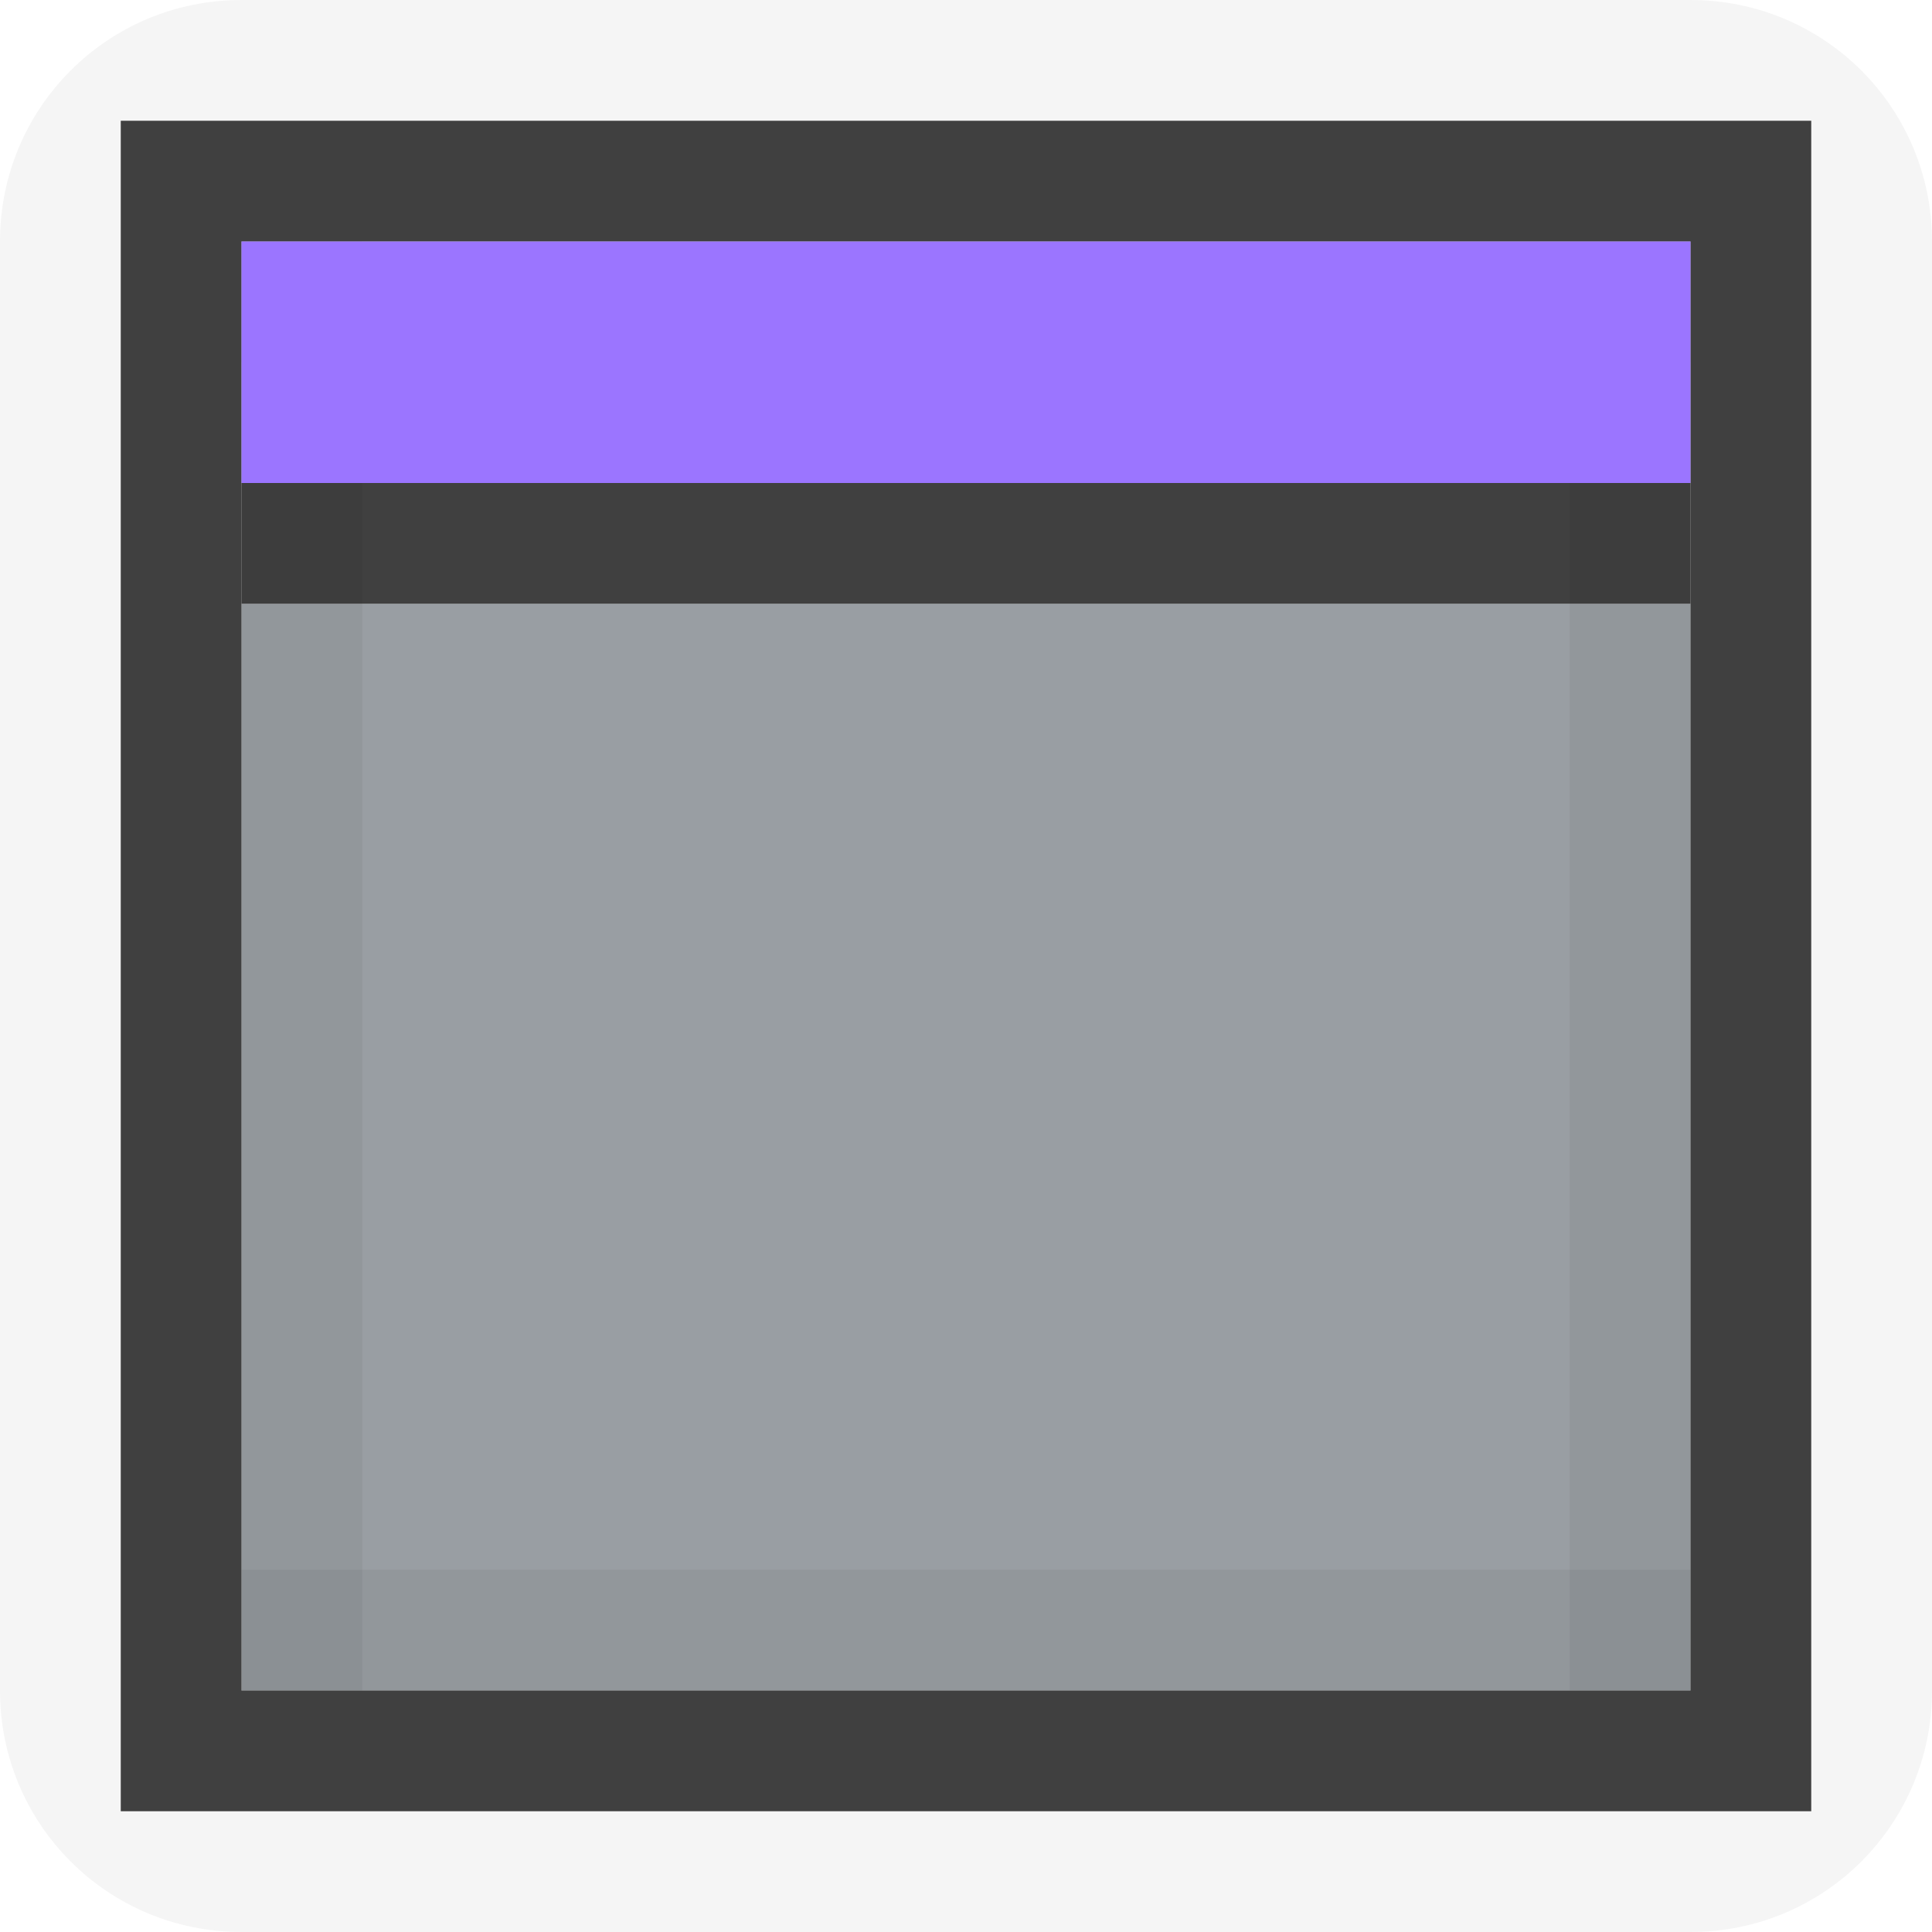
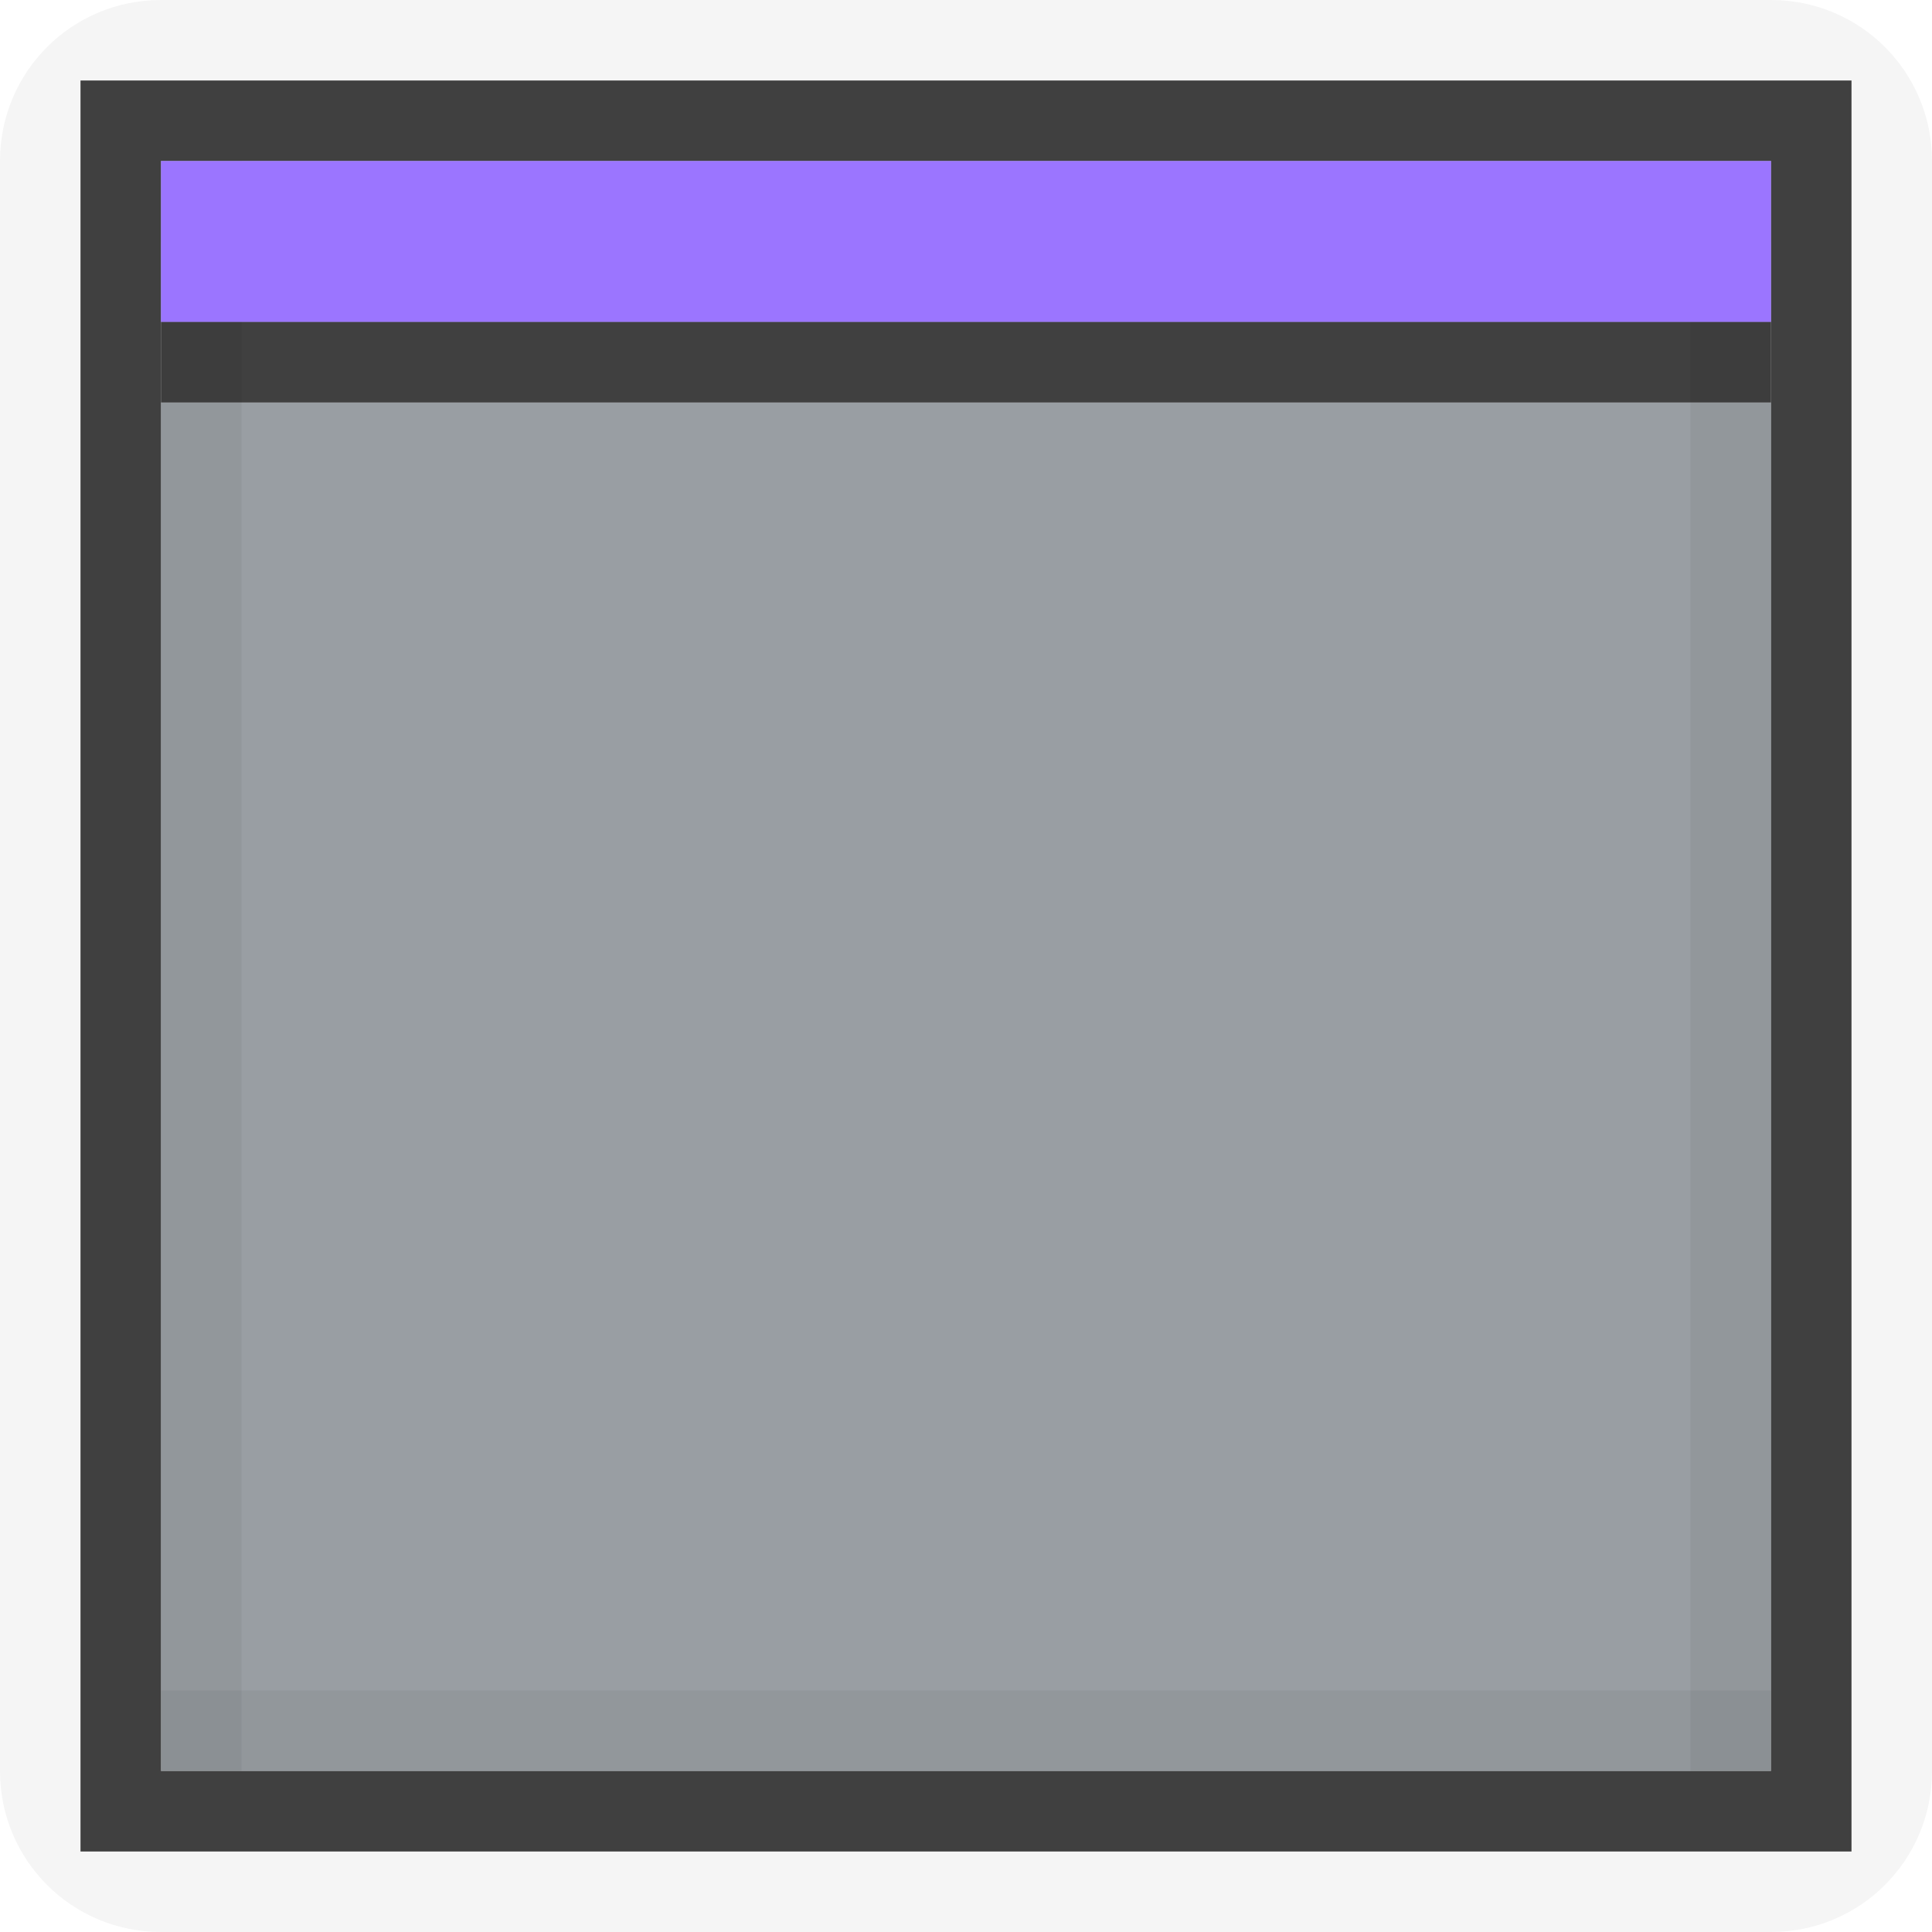
- <svg xmlns="http://www.w3.org/2000/svg" width="16" height="16" id="svg11300" version="1.0" style="display:inline;enable-background:new">
+ <svg xmlns="http://www.w3.org/2000/svg" width="24" height="24" id="svg11300" version="1.0" style="display:inline;enable-background:new">
  <defs id="defs3" />
-   <g style="display:inline" id="layer1" transform="translate(0,-284)">
-     <path id="rect4145-7" d="m 14,284 c 1.108,0 2,0.892 2,2 l 0,12 c 0,1.108 -0.892,2 -2,2 l -12,0 c -1.108,0 -2,-0.892 -2,-2 l 0,-12 c 0,-1.108 0.892,-2 2,-2 z m 1,1 -14,0 0,14 14,0 z" style="opacity:0.04;fill:#000000;fill-opacity:1;stroke:none" />
-     <path style="opacity:0.5;fill:#343e48;fill-opacity:1;stroke:none" d="M 2 2 L 2 4 L 14 4 L 14 2 L 2 2 z M 2 5 L 2 14 L 14 14 L 14 5 L 2 5 z " transform="translate(0,284)" id="rect5188-0-6" />
-     <path style="opacity:0.75;fill:#000000;fill-opacity:1;stroke:none" d="m 15,285 0,14 -14,0 0,-14 z m -1,1 -12,0 0,12 12,0 z" id="rect5190-8-5" />
+   <g style="display:inline" id="layer1" transform="translate(0,-276)">
+     <path id="rect4145-7" d="m 22,276 c 1.108,0 2,0.892 2,2 l 0,20 c 0,1.108 -0.892,2 -2,2 l -20,0 c -1.108,0 -2,-0.892 -2,-2 l 0,-20 c 0,-1.108 0.892,-2 2,-2 z m 1,1 -22,0 0,22 22,0 z" style="opacity:0.04;fill:#000000;fill-opacity:1;stroke:none" />
+     <path style="opacity:0.75;fill:#000000;fill-opacity:1;stroke:none" d="m 23,277 0,22 -22,0 0,-22 z m -1,1 -20,0 0,20 20,0 z" id="rect5190-8-5" />
+     <path style="opacity:0.5;fill:#343e48;fill-opacity:1;stroke:none" d="M 2 2 L 2 4 L 22 4 L 22 2 L 2 2 z M 2 5 L 2 22 L 22 22 L 22 5 L 2 5 z " transform="translate(0,276)" id="rect5188-0-6-7" />
    <g style="opacity:1" id="g3087" transform="matrix(-1,0,0,1,16,0)">
-       <path id="rect3949" d="m 2,286 12,0 0,1 -12,0 z" style="opacity:0.05;fill:#000000;fill-opacity:1;stroke:none" />
-       <path id="rect3951" d="m 286,-3 12,0 0,1 -12,0 z" style="opacity:0.05;fill:#000000;fill-opacity:1;stroke:none" transform="matrix(0,1,-1,0,0,0)" />
-       <path id="rect3953" d="m 286,-14 12,0 0,1 -12,0 z" style="opacity:0.05;fill:#000000;fill-opacity:1;stroke:none" transform="matrix(0,1,-1,0,0,0)" />
-       <path id="rect3967" d="m 2,297 12,0 0,1 -12,0 z" style="opacity:0.05;fill:#000000;fill-opacity:1;stroke:none" />
+       <path id="rect3949" d="m -6,278 20,0 0,1 -20,0 z" style="opacity:0.05;fill:#000000;fill-opacity:1;stroke:none" />
+       <path id="rect3951" d="m 278,5 20,0 0,1 -20,0 z" style="opacity:0.05;fill:#000000;fill-opacity:1;stroke:none" transform="matrix(0,1,-1,0,0,0)" />
+       <path id="rect3953" d="m 278,-14 20,0 0,1 -20,0 z" style="opacity:0.05;fill:#000000;fill-opacity:1;stroke:none" transform="matrix(0,1,-1,0,0,0)" />
+       <path id="rect3967" d="m -6,297 20,0 0,1 -20,0 z" style="opacity:0.05;fill:#000000;fill-opacity:1;stroke:none" />
    </g>
-     <rect transform="matrix(0,1,-1,0,0,0)" style="fill:#9b75ff;fill-opacity:1;stroke:none" id="rect4270-9-0-0" width="2" height="12" x="286" y="-14" />
-     <path style="opacity:0.75;fill:#000000;fill-opacity:1;stroke:none" d="m 14,288 0,1 -12,0 0,-1 z" id="rect4238-6-0" />
+     <rect transform="matrix(0,1,-1,0,0,0)" style="fill:#9b75ff;fill-opacity:1;stroke:none" id="rect4270-9-0-0" width="2" height="20" x="278" y="-22" />
+     <path style="opacity:0.75;fill:#000000;fill-opacity:1;stroke:none" d="m 22,280 0,1 -20,0 0,-1 z" id="rect4238-6-0" />
  </g>
</svg>
